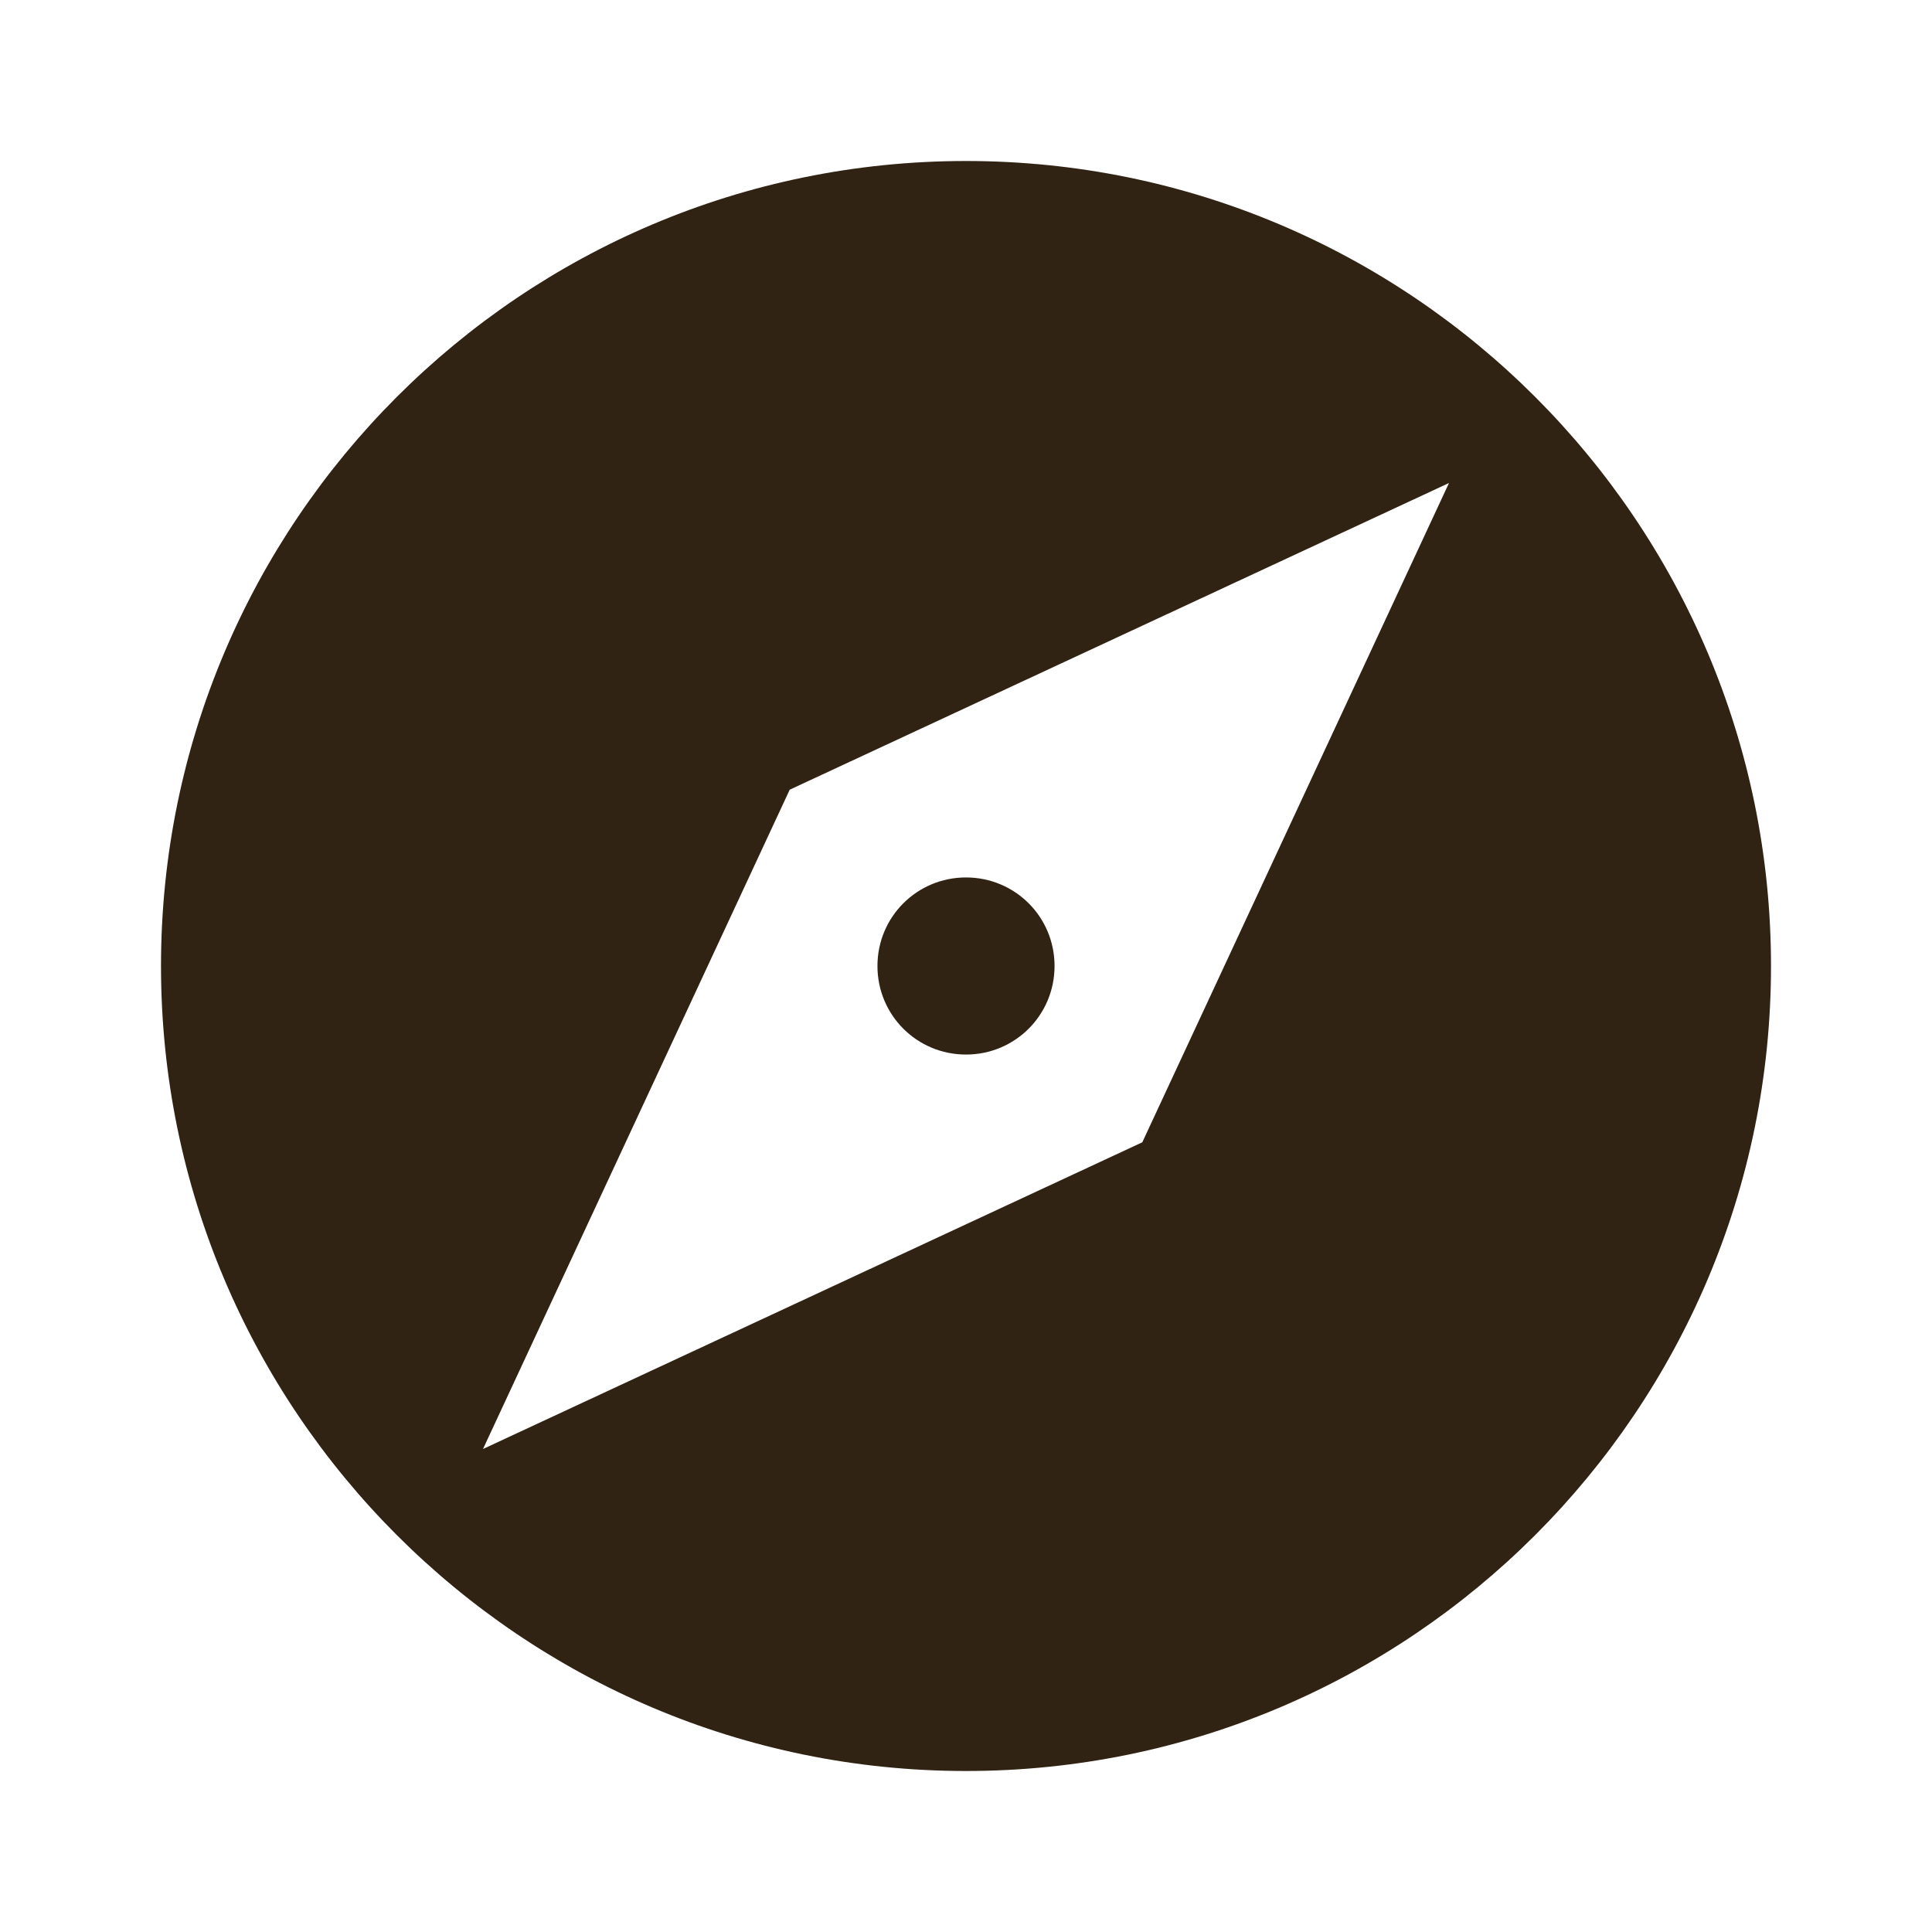
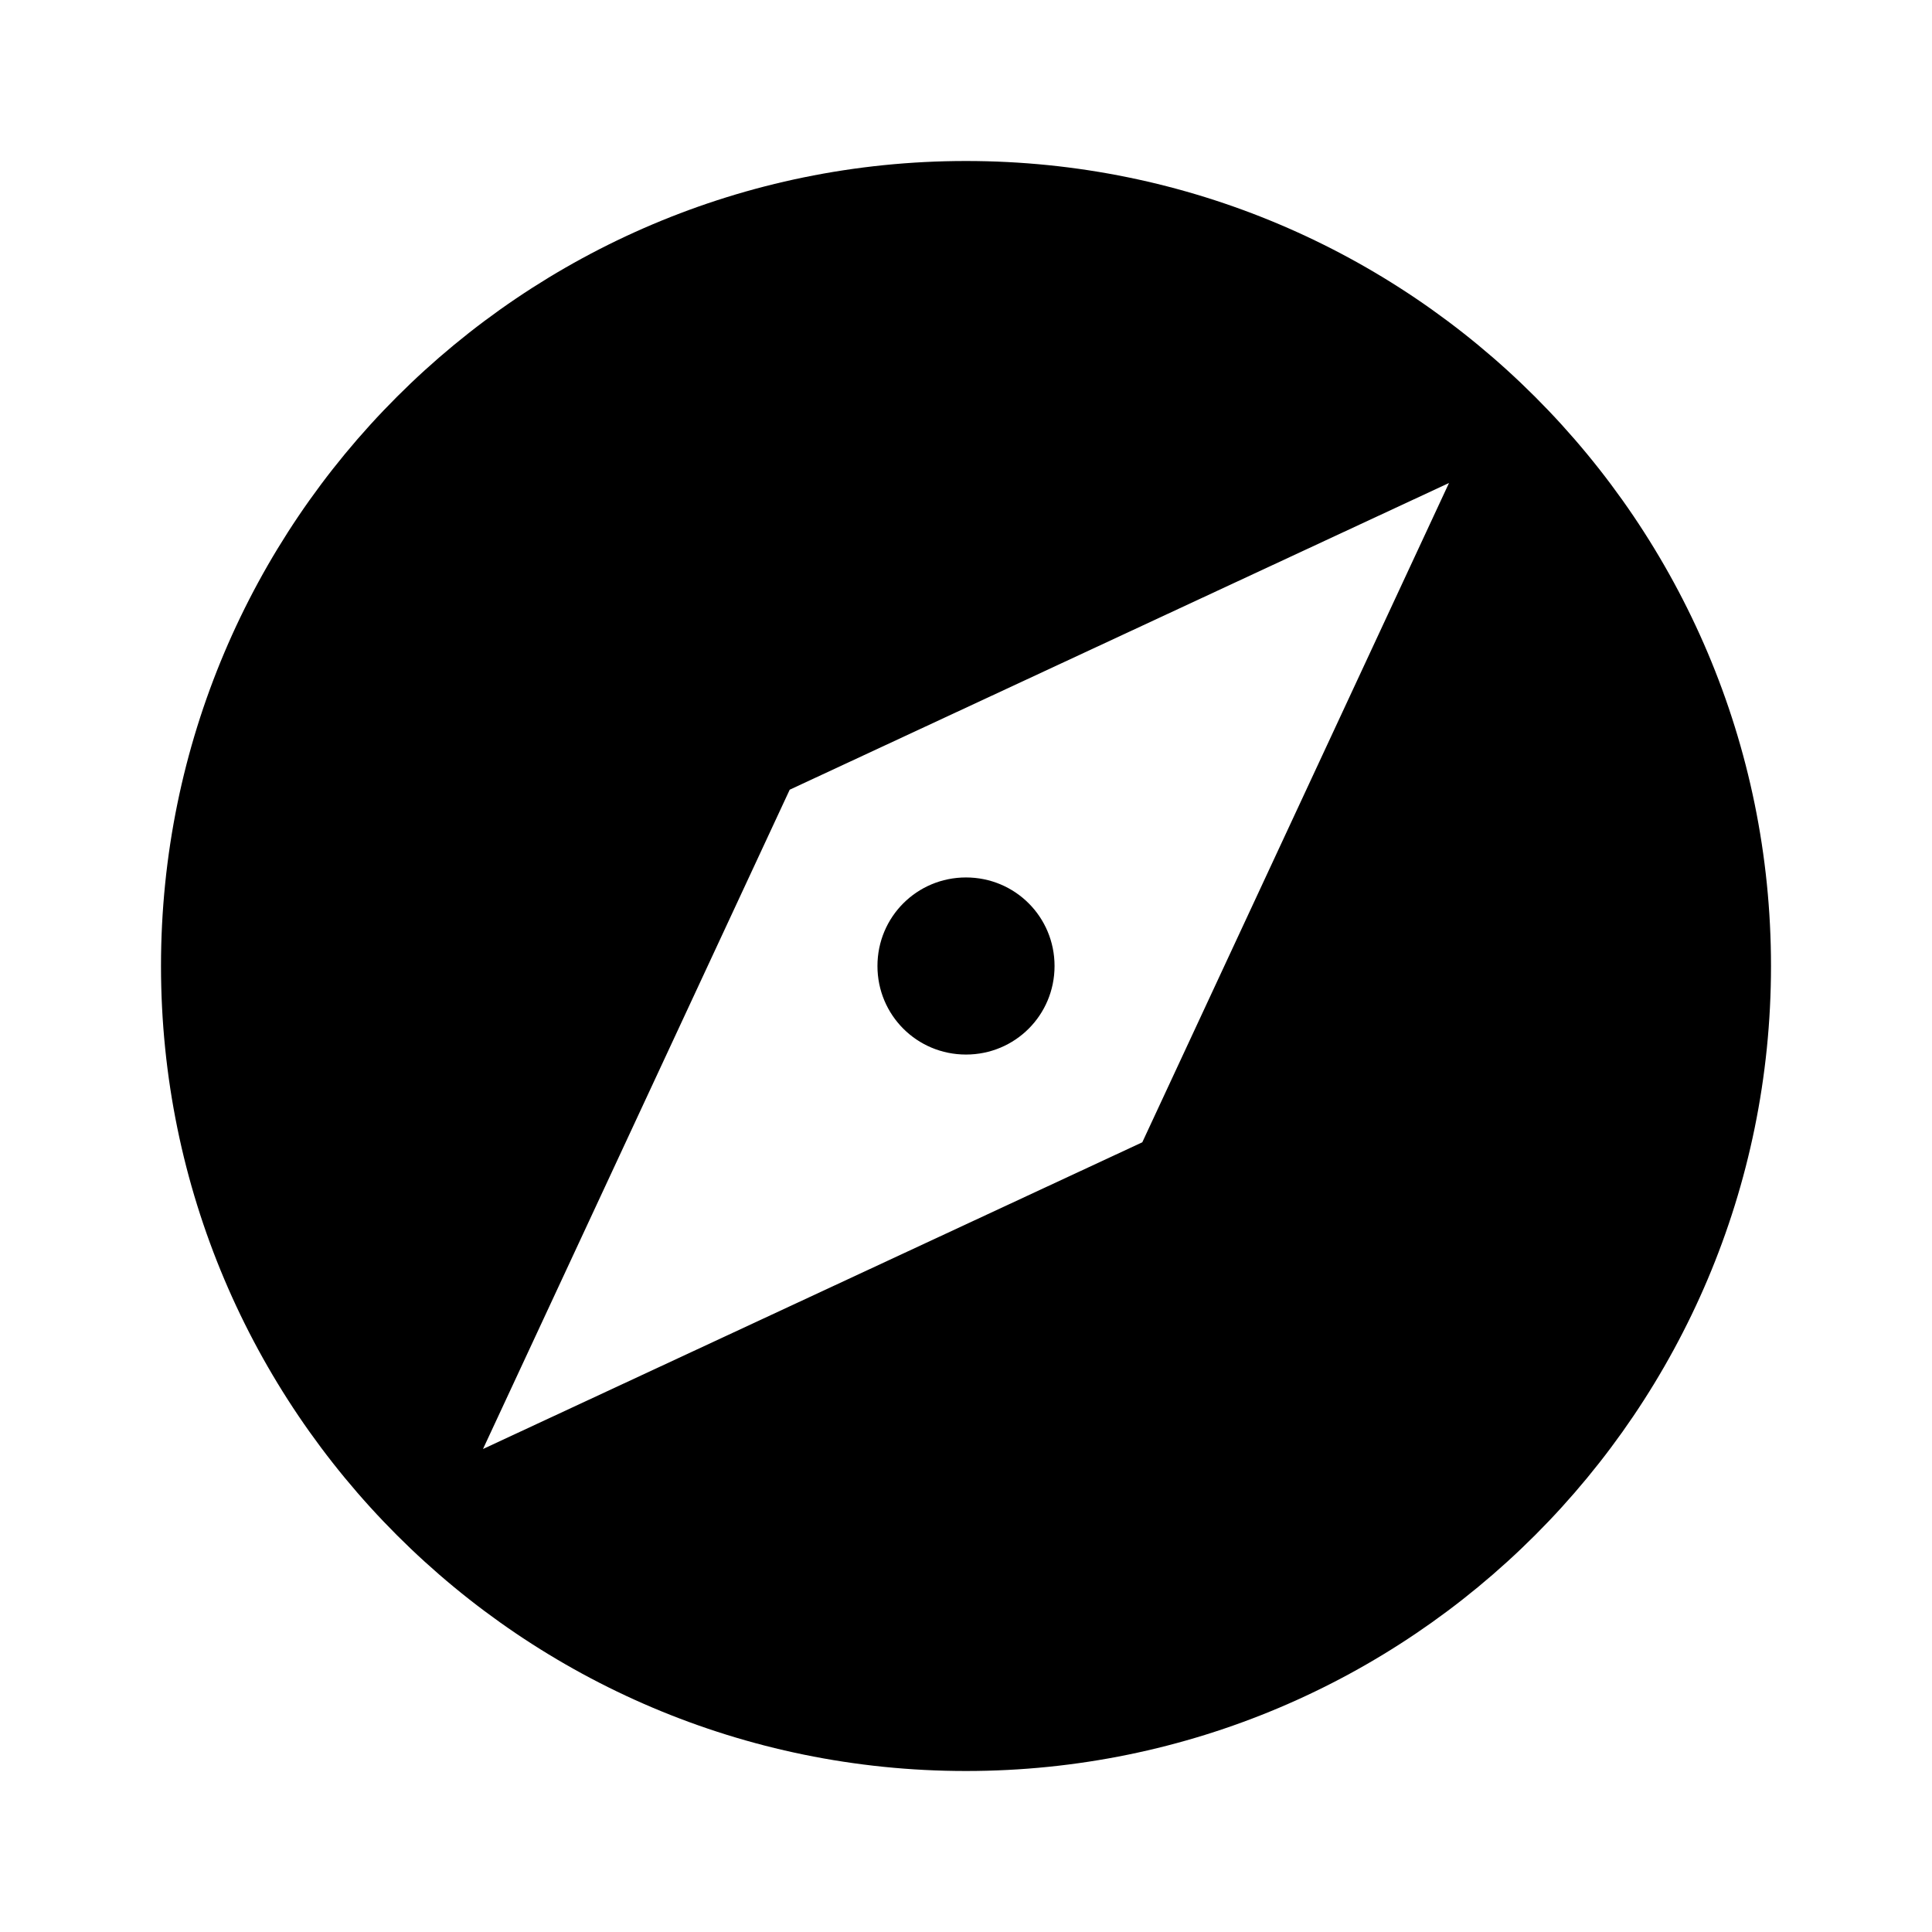
- <svg xmlns="http://www.w3.org/2000/svg" height="48px" viewBox="0 0 24 24" width="48px" fill="#312313">
-   <path d="M0 0h24v24H0z" fill="none" />
+ <svg xmlns="http://www.w3.org/2000/svg" height="48px" viewBox="0 0 24 24" width="48px" fill="#000000">
+   <path d="M0 0h24v24H0V0z" fill="none" />
  <path d="M12 10.9c-.61 0-1.1.49-1.1 1.1s.49 1.1 1.1 1.1c.61 0 1.1-.49 1.1-1.1s-.49-1.1-1.1-1.1zM12 2C6.48 2 2 6.48 2 12s4.48 10 10 10 10-4.48 10-10S17.52 2 12 2zm2.19 12.19L6 18l3.81-8.19L18 6l-3.81 8.19z" />
</svg>
